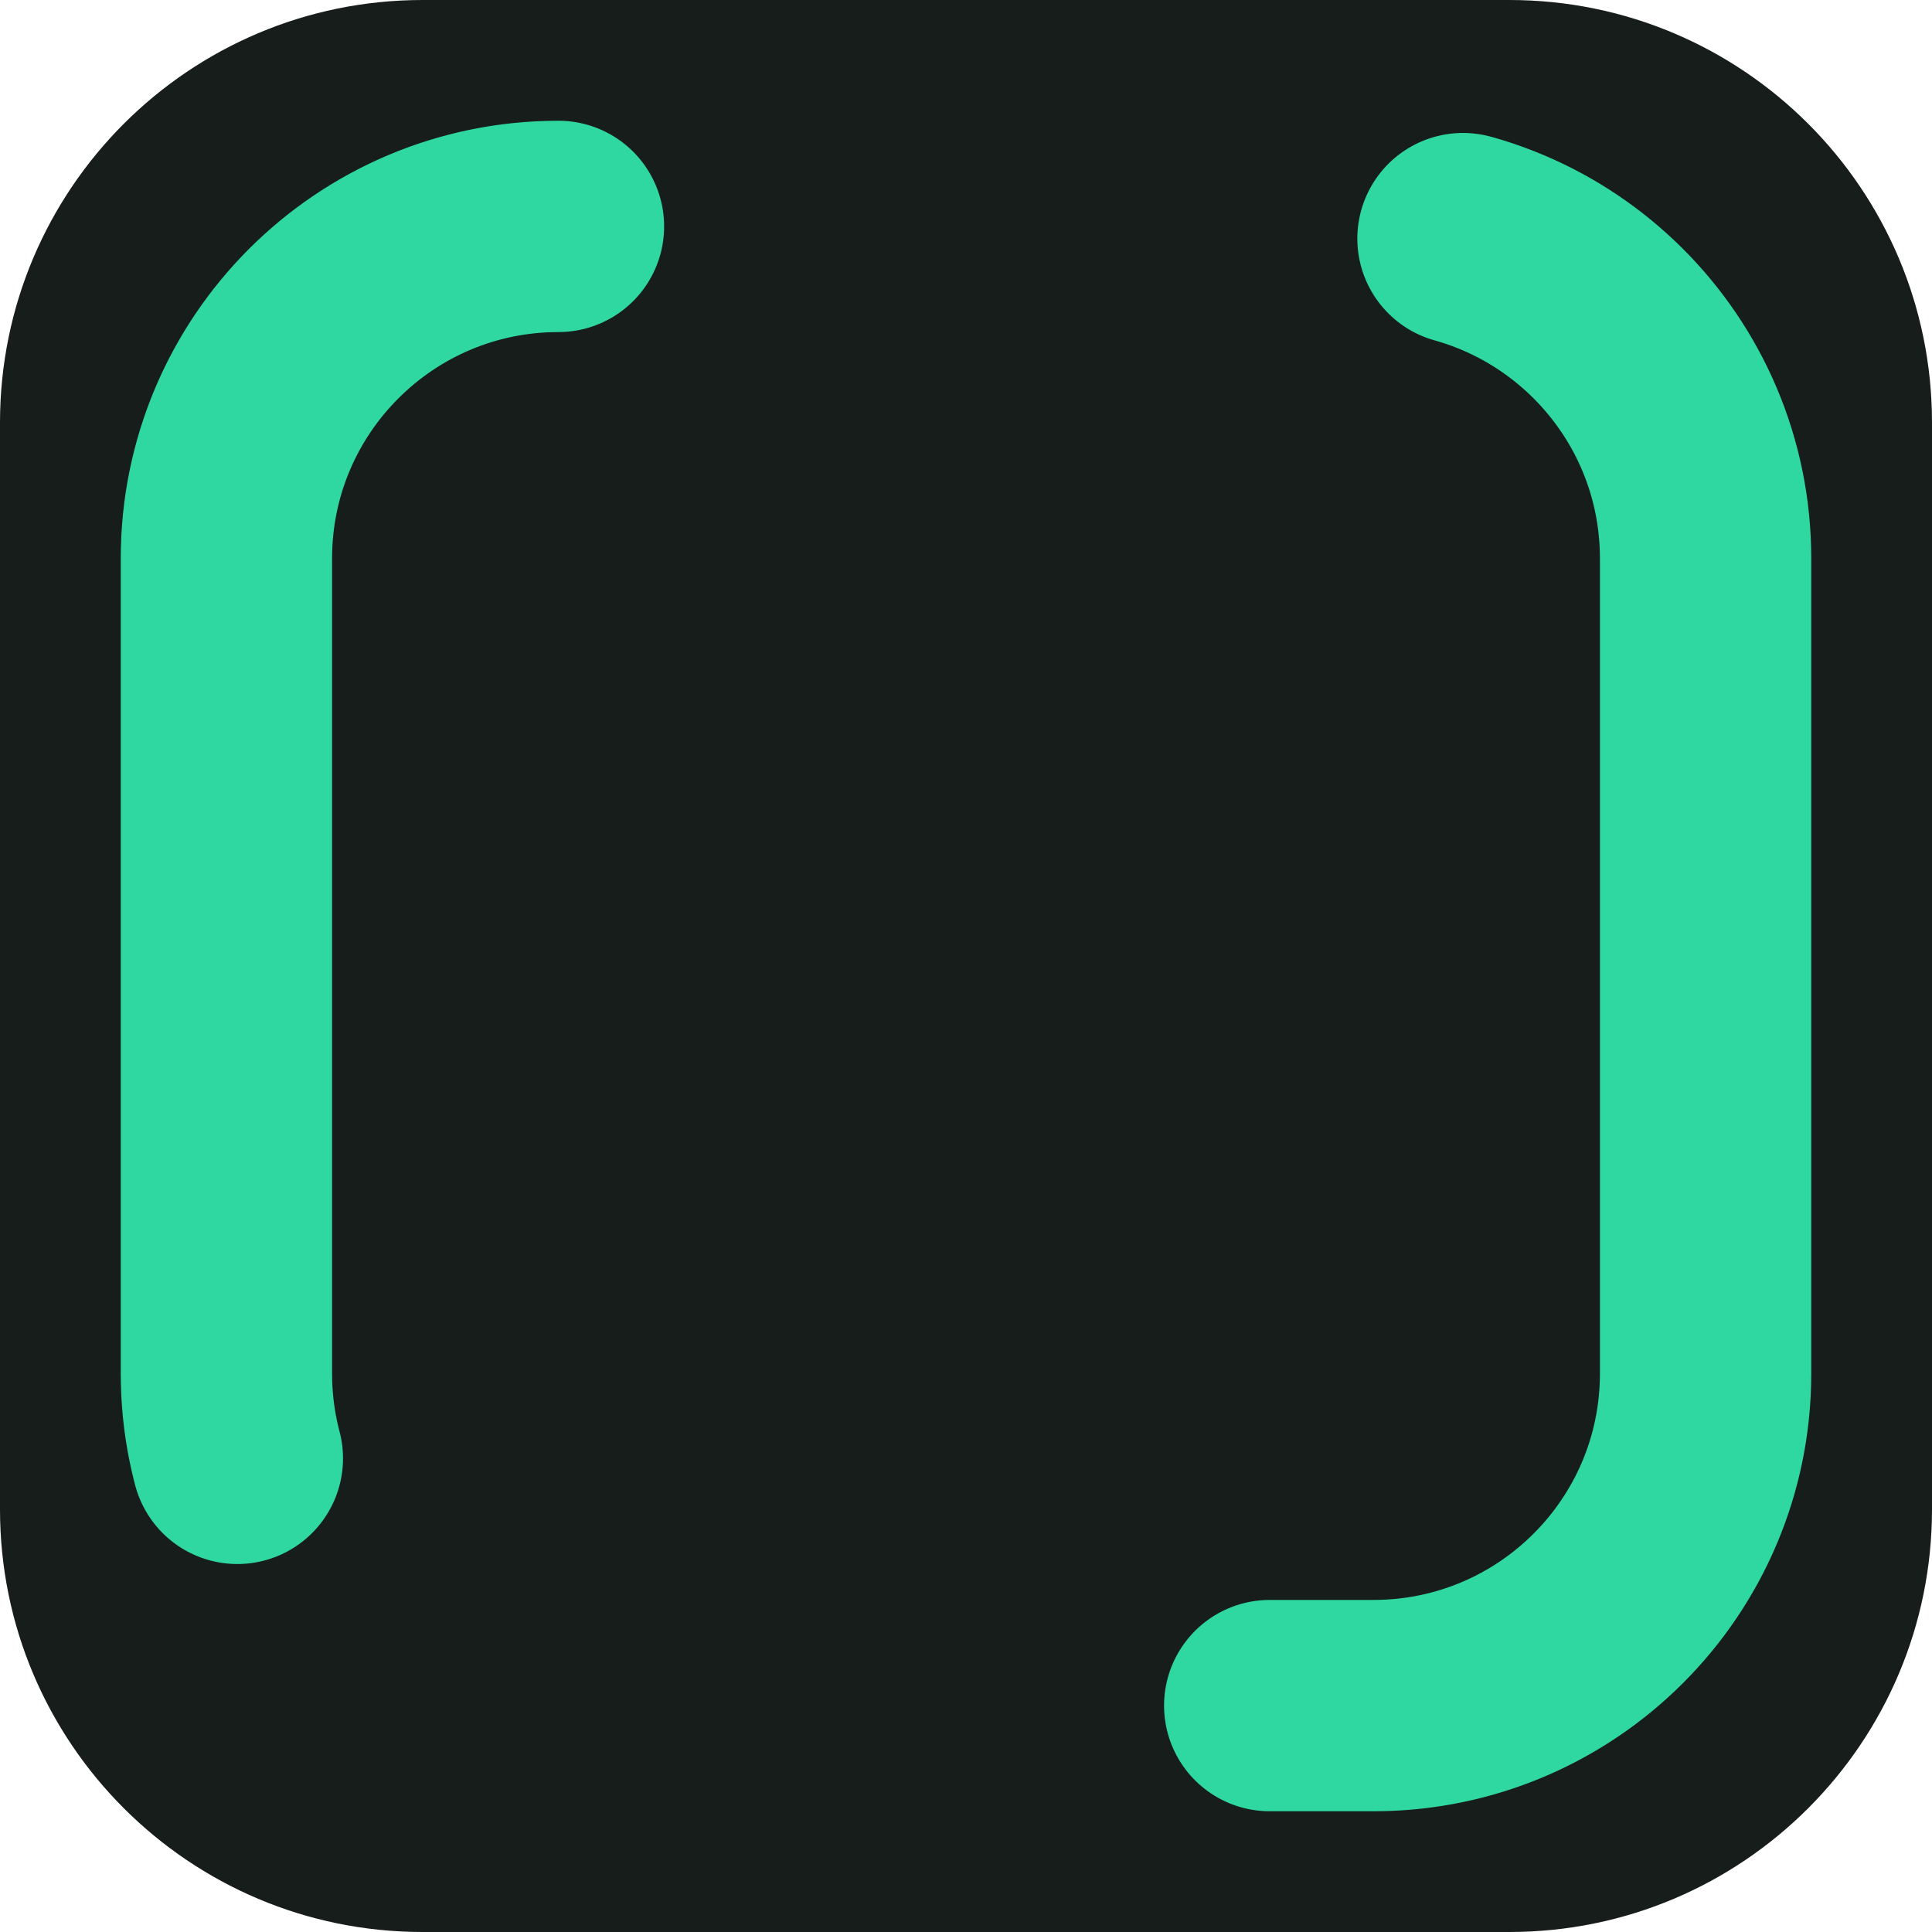
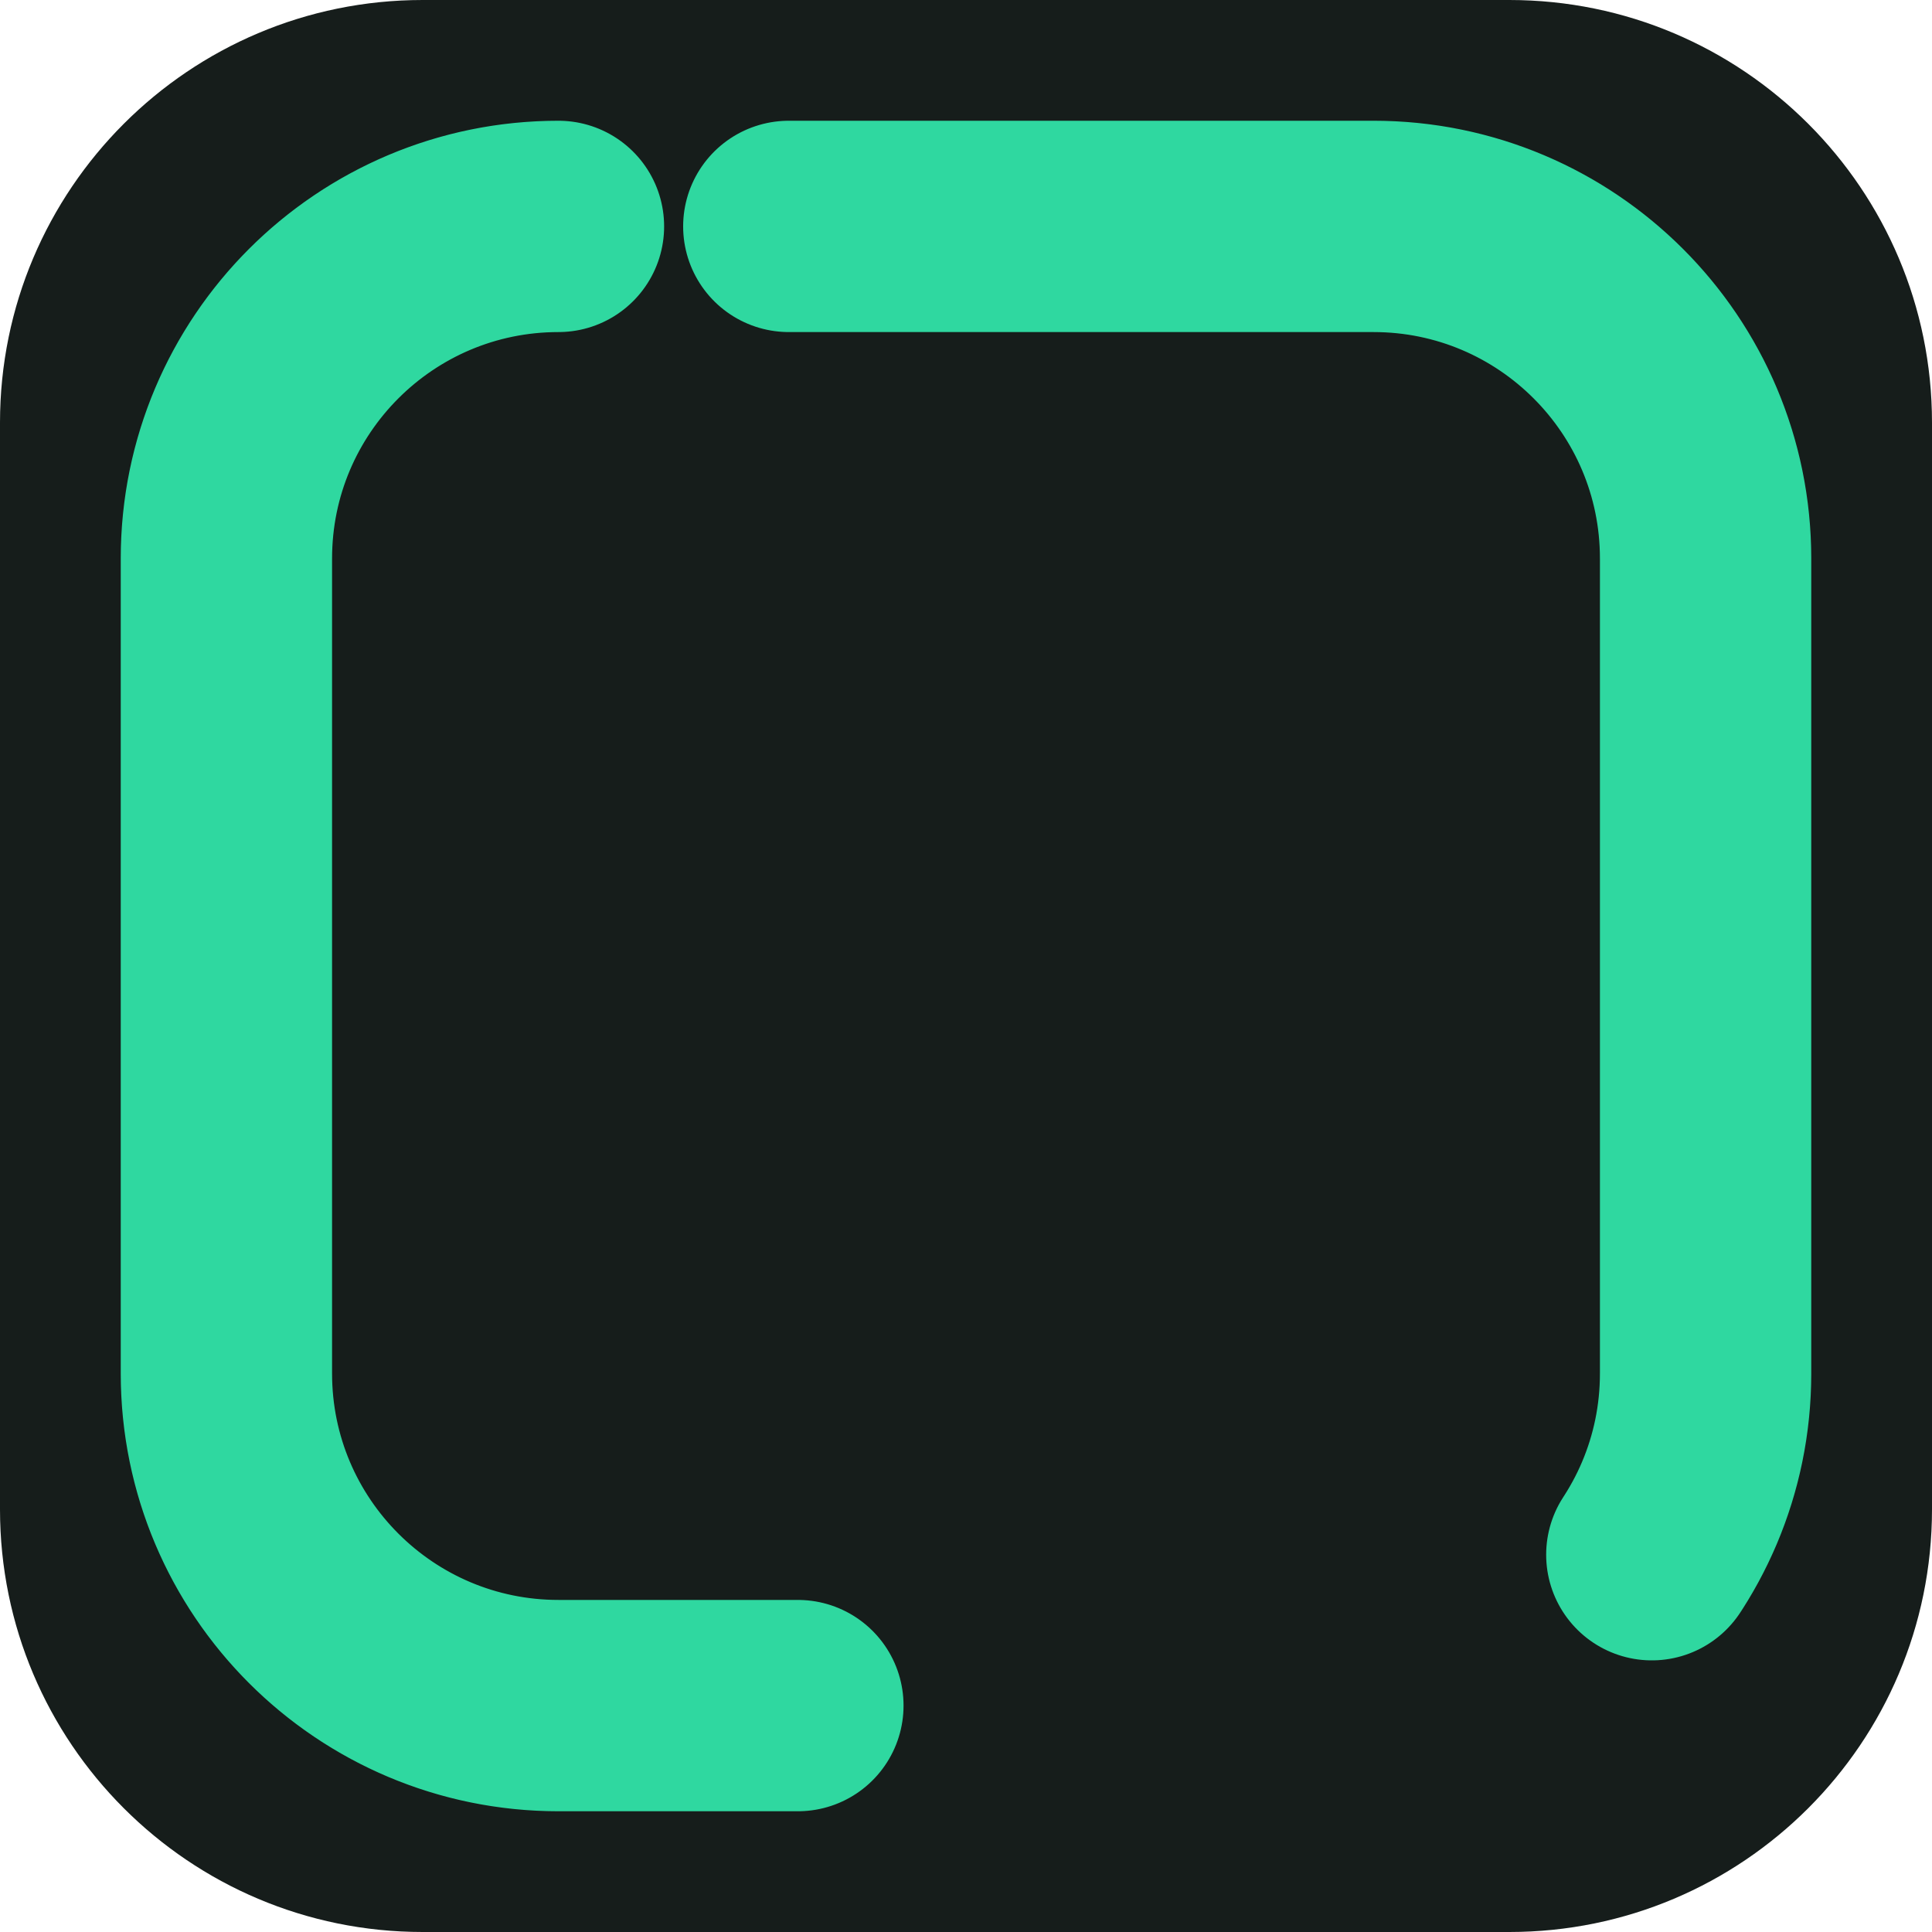
<svg xmlns="http://www.w3.org/2000/svg" viewBox="0 0 64 64">
  <rect width="64" height="64" rx="14" fill="#161d1b" />
-   <rect x="7.5" y="7.5" width="49" height="49" rx="11" fill="none" stroke="#2fd8a0" stroke-width="7" stroke-linecap="round" pathLength="100" stroke-dasharray="62 38" stroke-dashoffset="-30" />
+   <rect x="7.5" y="7.5" width="49" height="49" rx="11" fill="none" stroke="#2fd8a0" stroke-width="7" stroke-linecap="round" pathLength="100" stroke-dasharray="70 30" stroke-dashoffset="-7.63" />
</svg>
